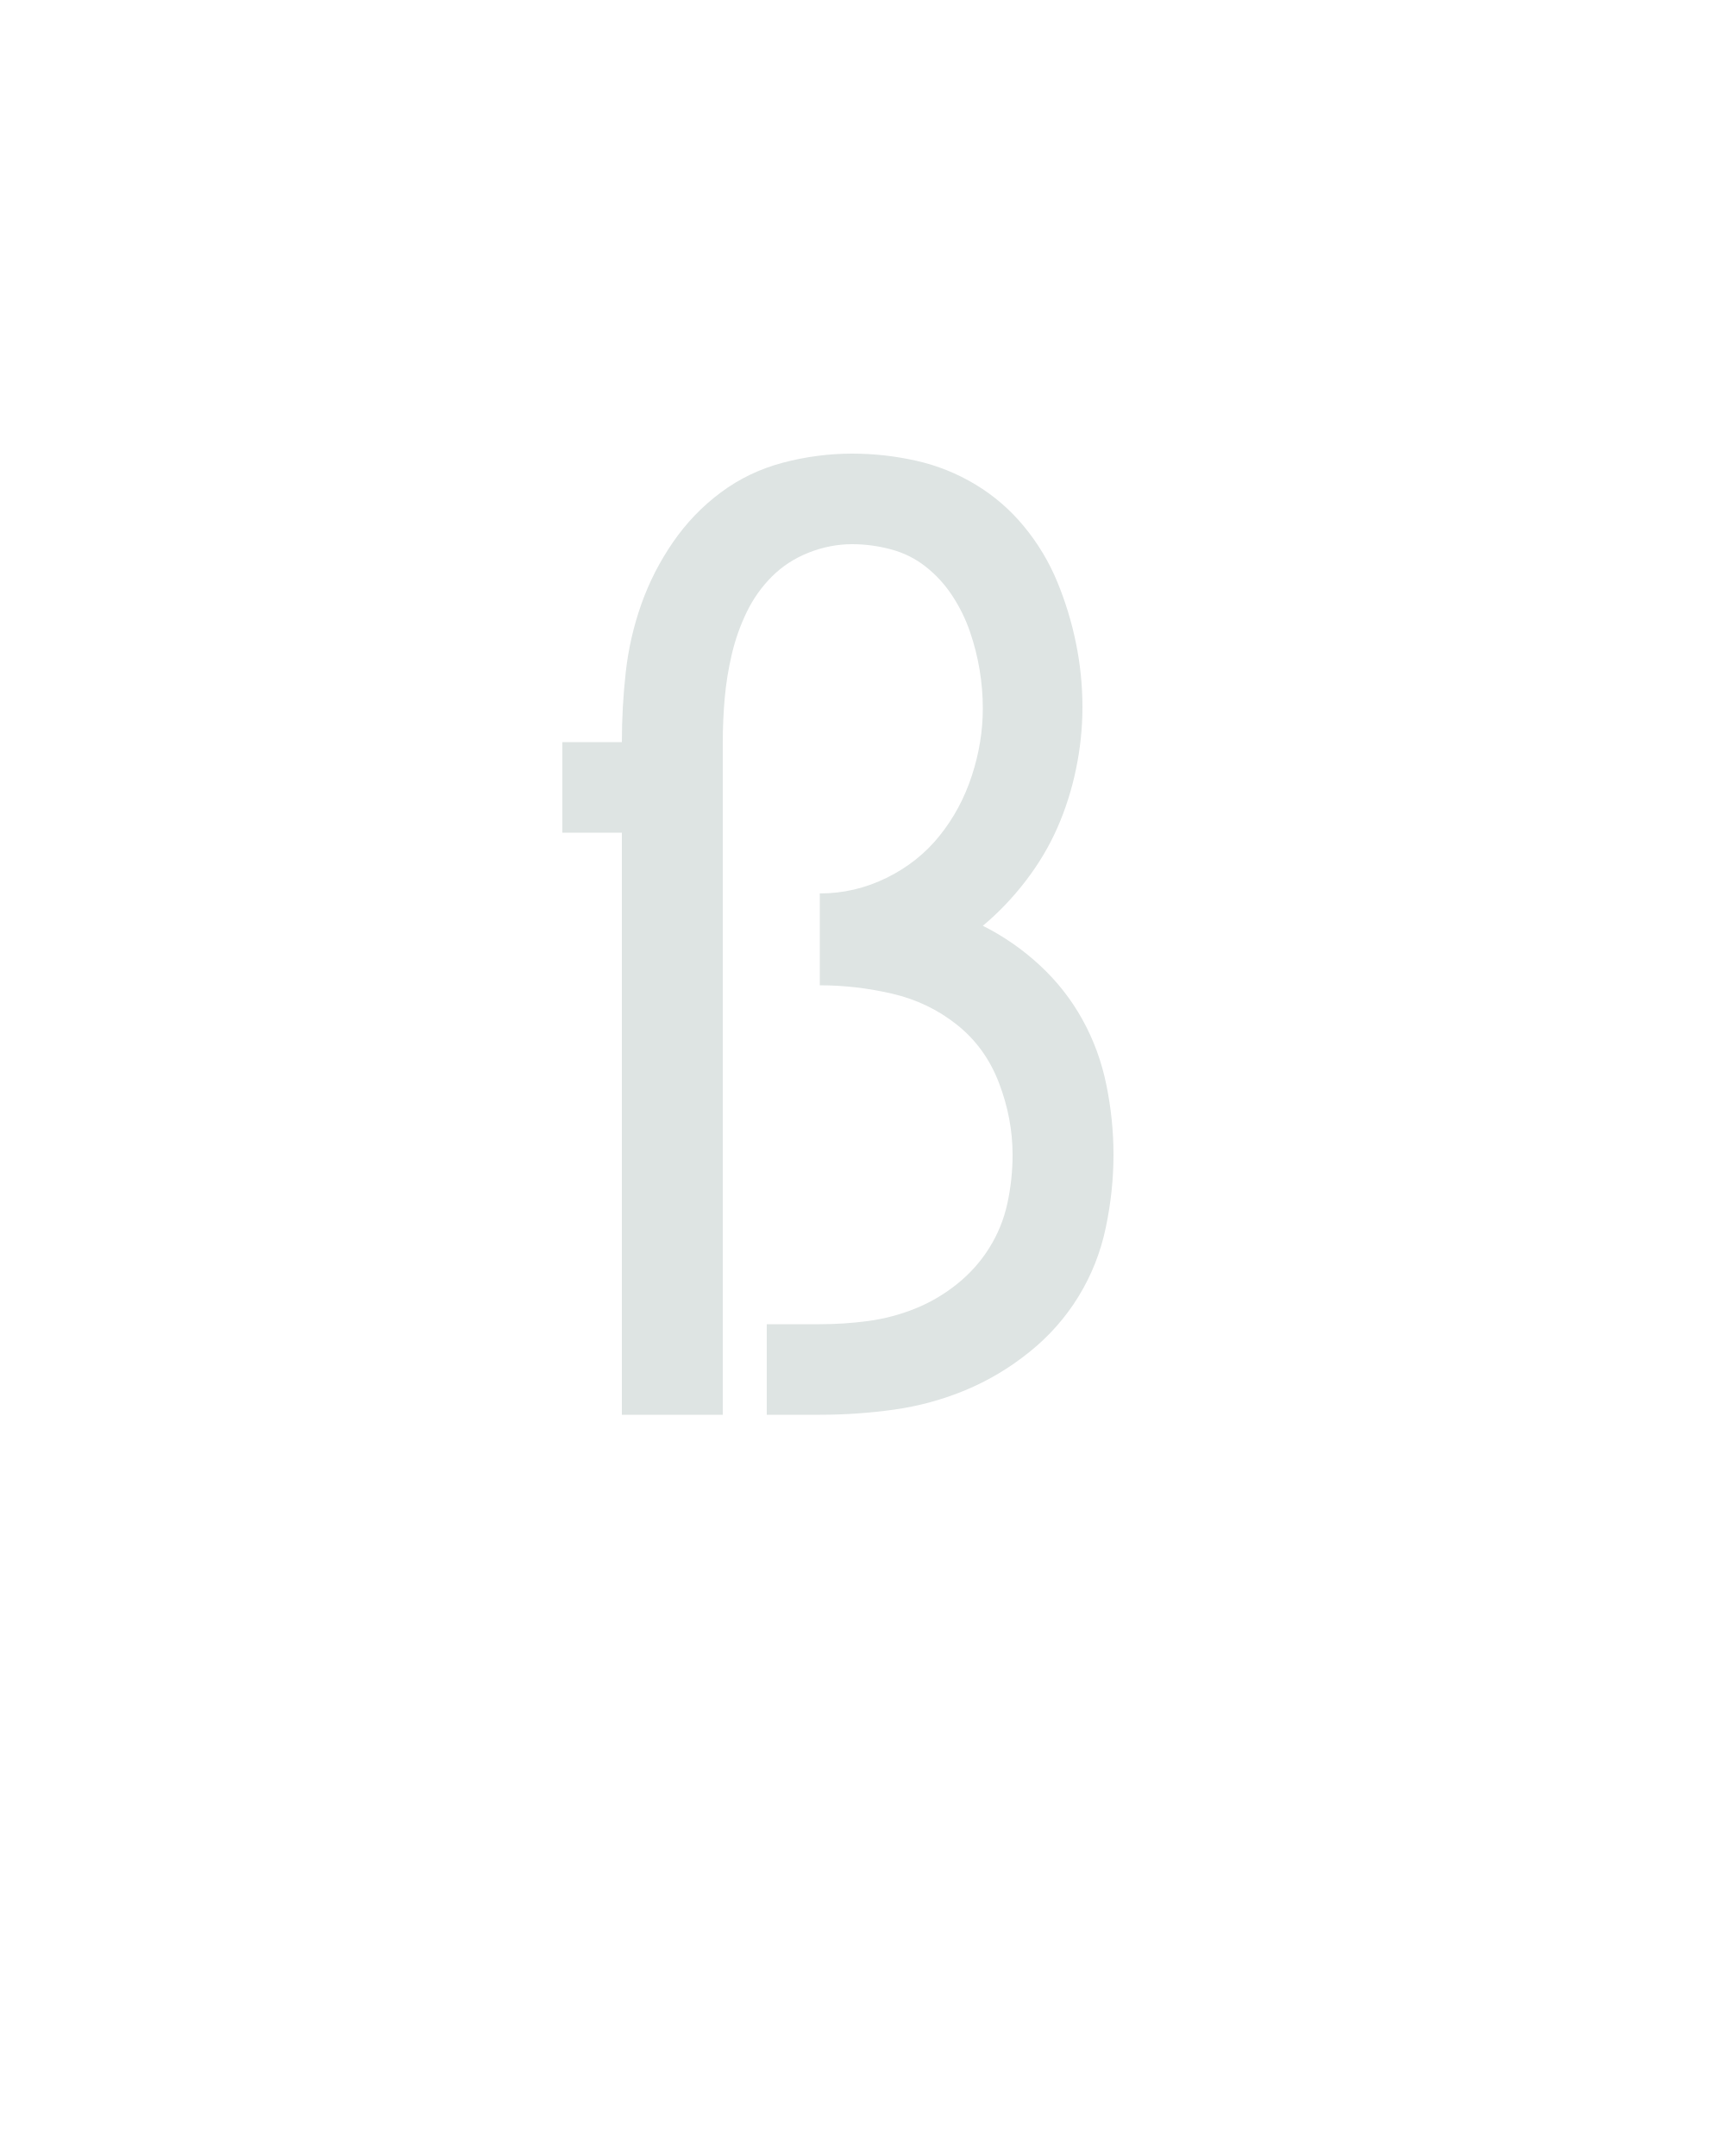
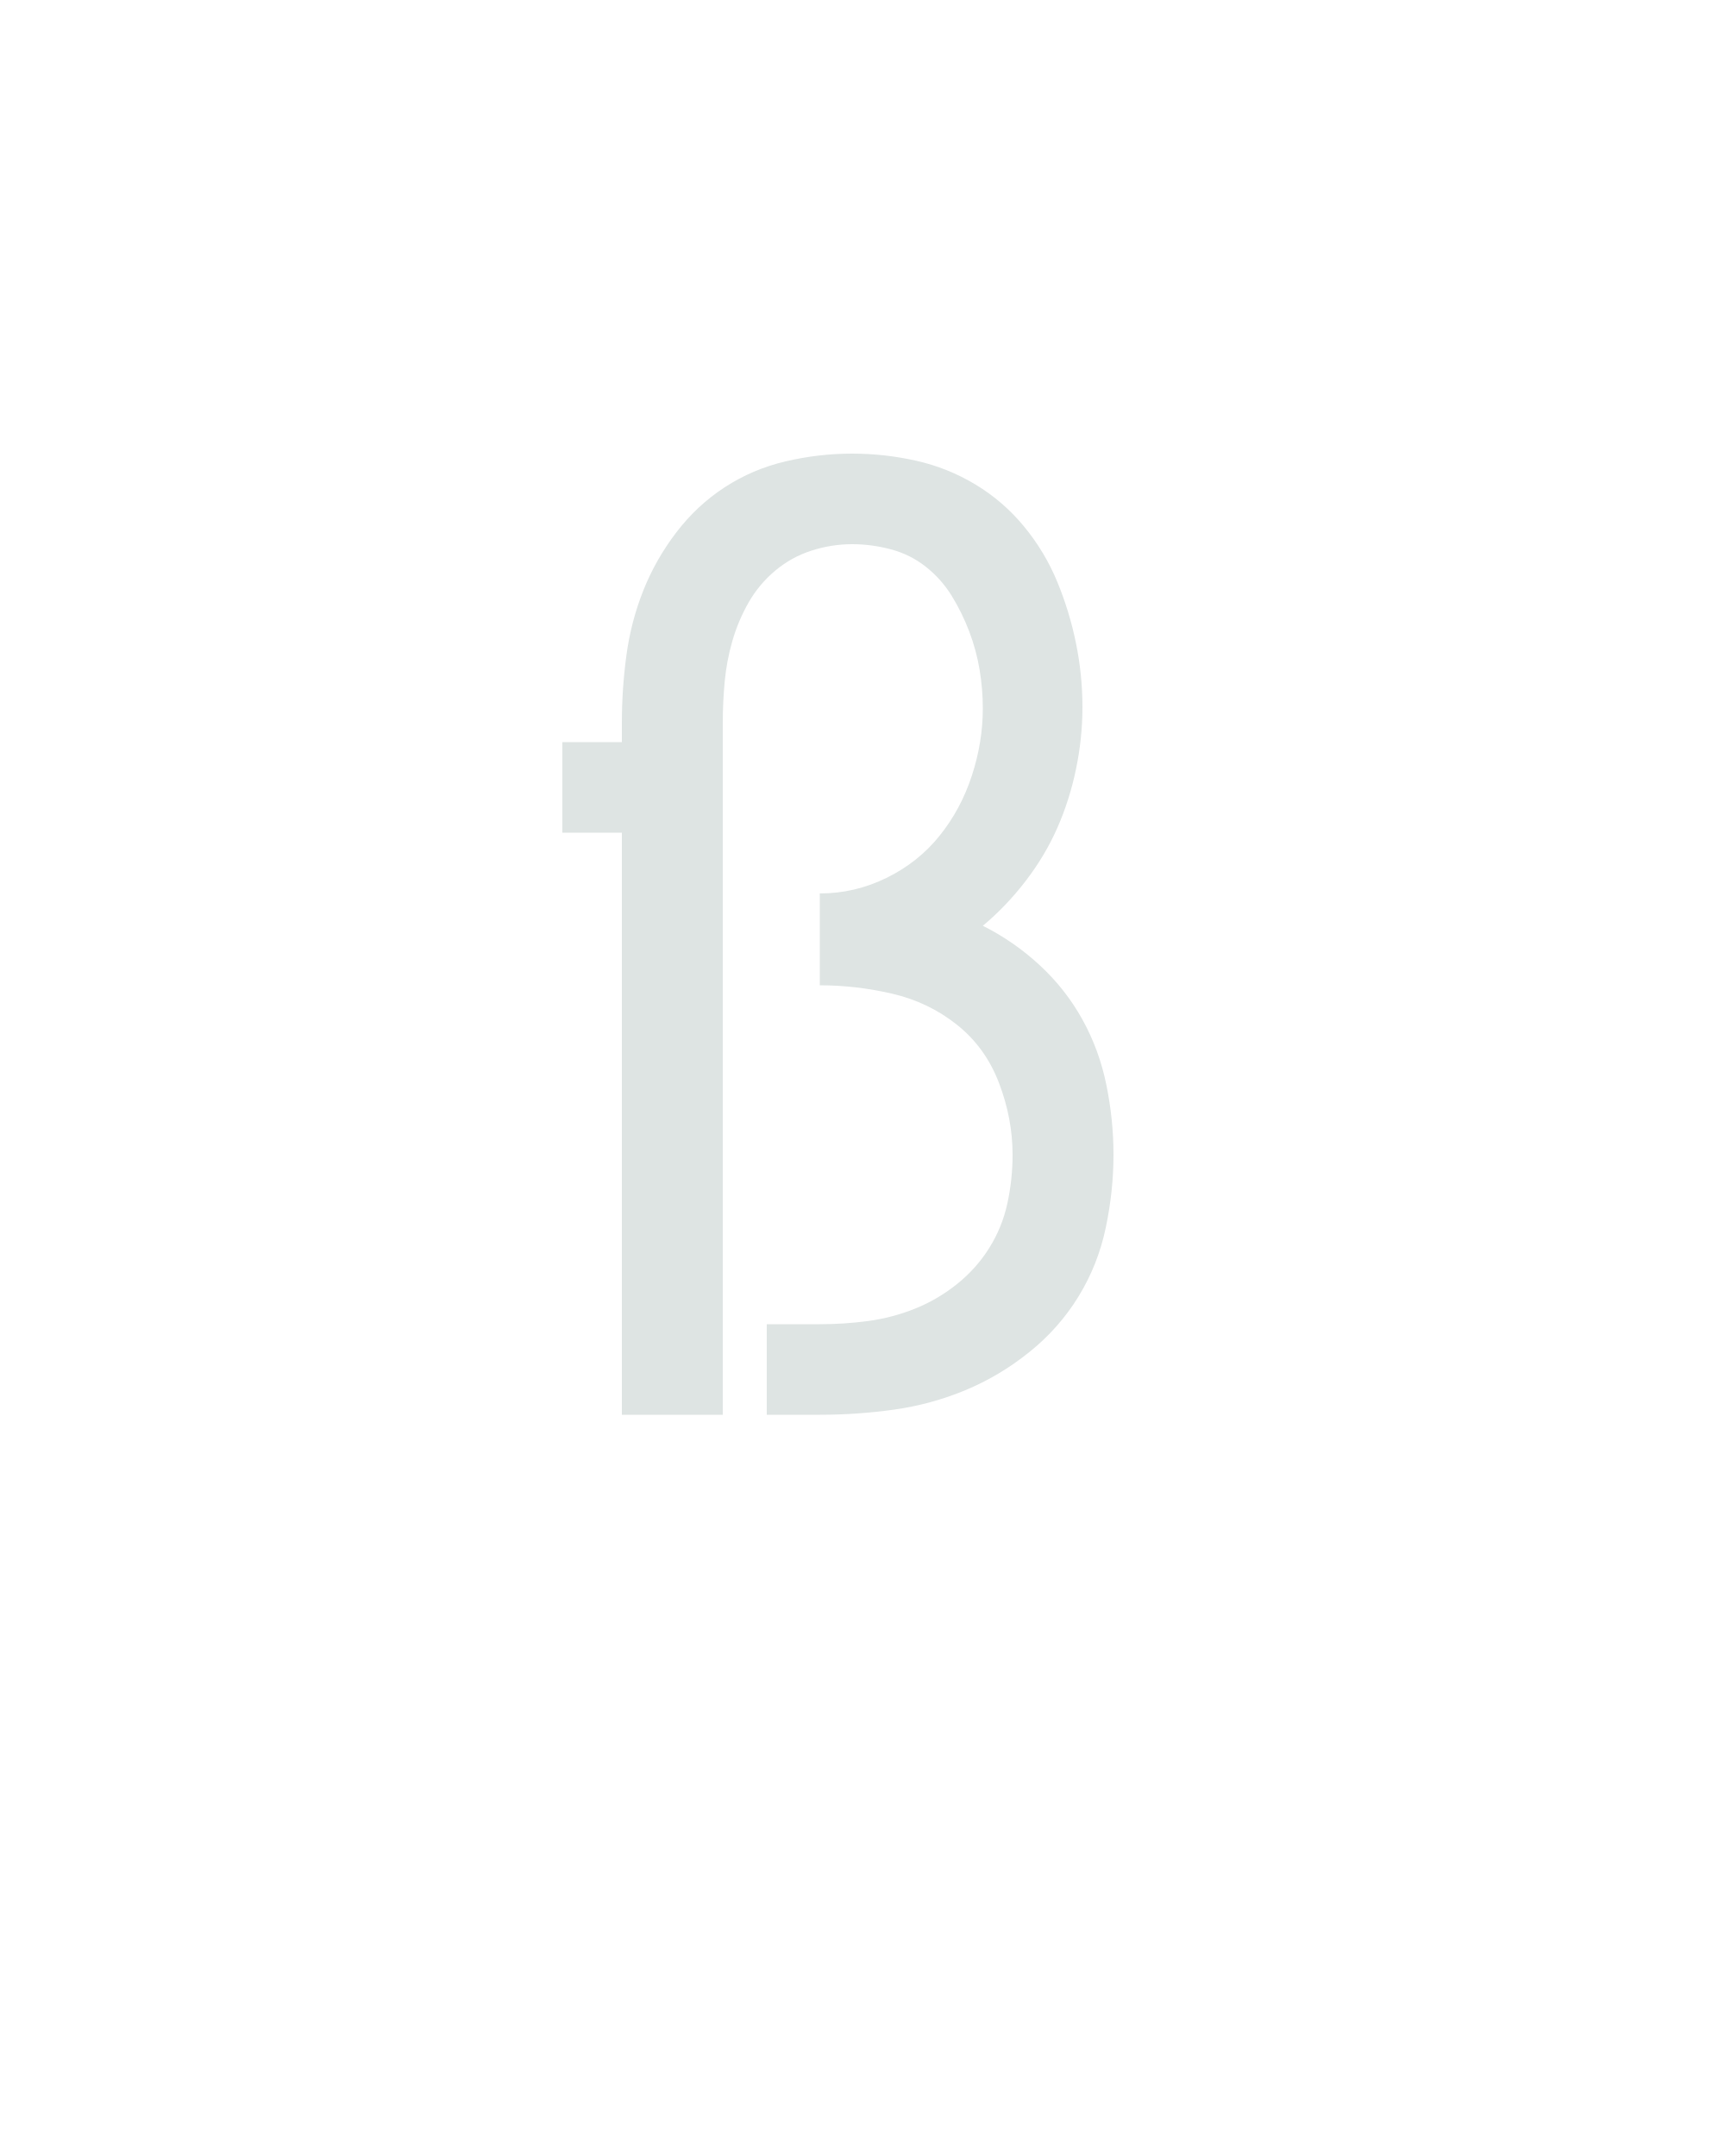
<svg xmlns="http://www.w3.org/2000/svg" height="160" viewBox="0 0 128 160" width="128">
  <defs>
-     <path d="M 64 0 L 64 -450 L 18 -450 L 18 -520 L 64 -520 Q 64 -547 67 -574 Q 70 -601 79 -626.5 Q 88 -652 103.5 -674.5 Q 119 -697 140.5 -713 Q 162 -729 188.5 -736 Q 215 -743 242 -743 Q 267 -743 291.5 -737.5 Q 316 -732 337.5 -719 Q 359 -706 375 -686.5 Q 391 -667 400.5 -644 Q 410 -621 415 -596.5 Q 420 -572 420 -547 Q 420 -523 415 -499 Q 410 -475 400.5 -453.5 Q 391 -432 376 -412.5 Q 361 -393 343 -378 Q 367 -366 387 -347.5 Q 407 -329 420 -305.5 Q 433 -282 438.5 -255 Q 444 -228 444 -201 Q 444 -173 438 -144.5 Q 432 -116 417 -91.5 Q 402 -67 379 -48.5 Q 356 -30 329.5 -19 Q 303 -8 274.5 -4 Q 246 -0 217 0 L 176 0 L 176 -70 L 217 -70 Q 236 -70 254.5 -72.5 Q 273 -75 290.5 -82 Q 308 -89 323 -101 Q 338 -113 348 -129 Q 358 -145 362 -163.5 Q 366 -182 366 -201 Q 366 -229 355.5 -256.5 Q 345 -284 323 -301.5 Q 301 -319 273 -325.5 Q 245 -332 217 -332 L 217 -403 Q 244 -403 268.5 -415 Q 293 -427 309.5 -447.5 Q 326 -468 334.5 -494 Q 343 -520 343 -546 Q 343 -561 340.5 -576 Q 338 -591 333 -605.5 Q 328 -620 319.5 -633 Q 311 -646 299 -655.5 Q 287 -665 272 -669 Q 257 -673 242 -673 Q 225 -673 208.5 -666.5 Q 192 -660 180 -648 Q 168 -636 160.5 -620.5 Q 153 -605 149 -588 Q 145 -571 143.5 -554 Q 142 -537 142 -520 L 142 0 Z " id="path1" />
+     <path d="M 64 0 L 64 -450 L 18 -450 L 18 -520 L 64 -520 L 64 -535 Q 64 -561 67.5 -587 Q 71 -613 80.5 -637 Q 90 -661 106 -682 Q 122 -703 143.5 -717 Q 165 -731 190.5 -737 Q 216 -743 242 -743 Q 267 -743 291.5 -737.5 Q 316 -732 337.5 -719 Q 359 -706 375 -686.5 Q 391 -667 400.5 -644 Q 410 -621 415 -596.5 Q 420 -572 420 -547 Q 420 -523 415 -499 Q 410 -475 400.5 -453.5 Q 391 -432 376 -412.5 Q 361 -393 343 -378 Q 367 -366 387 -347.5 Q 407 -329 420 -305.5 Q 433 -282 438.5 -255 Q 444 -228 444 -201 Q 444 -173 438 -144.5 Q 432 -116 417 -91.5 Q 402 -67 379 -48.5 Q 356 -30 329.5 -19 Q 303 -8 274.5 -4 Q 246 -0 217 0 L 176 0 L 176 -70 L 217 -70 Q 236 -70 254.5 -72.5 Q 273 -75 290.5 -82 Q 308 -89 323 -101 Q 338 -113 348 -129 Q 358 -145 362 -163.5 Q 366 -182 366 -201 Q 366 -229 355.5 -256.5 Q 345 -284 323 -301.5 Q 301 -319 273 -325.5 Q 245 -332 217 -332 L 217 -403 Q 244 -403 268.5 -415 Q 293 -427 309.5 -447.5 Q 326 -468 334.5 -494 Q 343 -520 343 -546 Q 343 -561 340.5 -576 Q 338 -591 332.5 -605.5 Q 327 -620 319 -633 Q 311 -646 299 -655.5 Q 287 -665 272 -669 Q 257 -673 242 -673 Q 226 -673 210.5 -668 Q 195 -663 182.5 -652.5 Q 170 -642 162 -628 Q 154 -614 149.5 -598.5 Q 145 -583 143.5 -567 Q 142 -551 142 -535 L 142 0 Z " id="path1" />
  </defs>
  <g>
    <g data-source-text="ß" fill="#dee4e3" transform="translate(40 104.992) rotate(0) scale(0.09599999)">
      <use href="#path1" transform="translate(0 0)" />
    </g>
  </g>
</svg>
